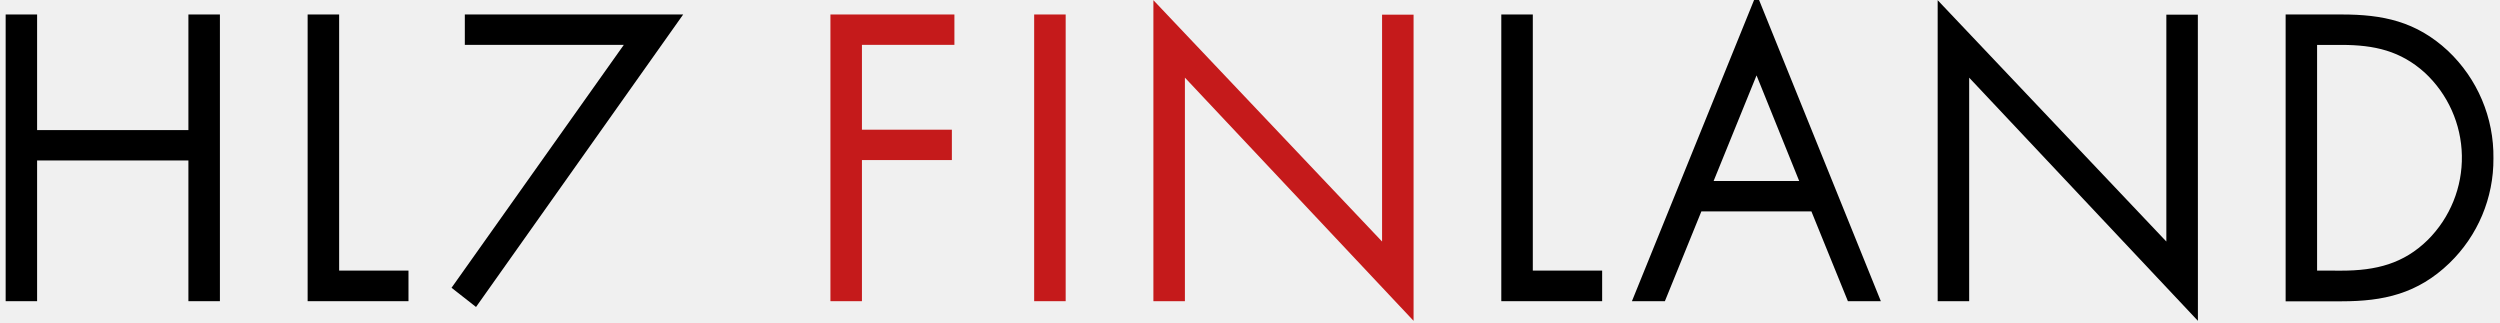
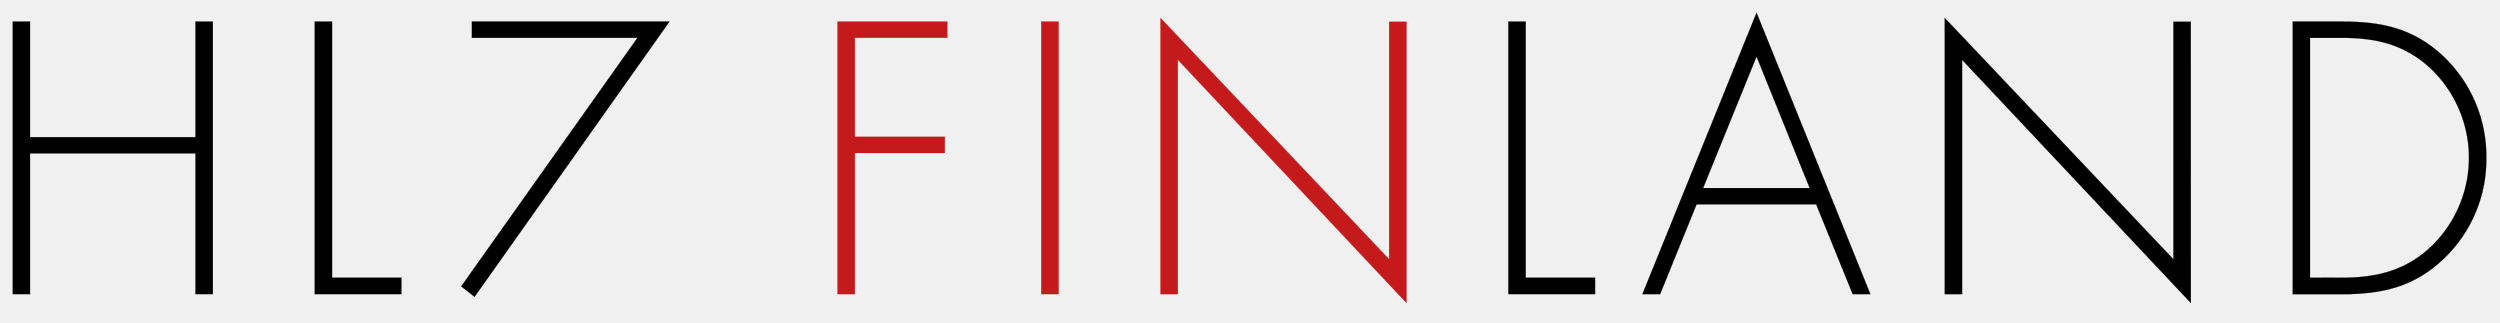
- <svg xmlns="http://www.w3.org/2000/svg" viewBox="0.1 9 442 57" preserveAspectRatio="xMinYMid meet">
+ <svg xmlns="http://www.w3.org/2000/svg" viewBox="1 90 4420 570" preserveAspectRatio="xMinYMid meet">
  <defs>
    <style>
      path {
-         stroke: black;
-         stroke-width: 2.5;
+         stroke-width: 0.3px;
        shape-rendering: auto;
+         vector-effect: non-scaling-stroke;
      }
      .cls-1 {
        fill: black;
        stroke: black;
      }
      .cls-2 {
        fill: #c51a1b;
        stroke: #c51a1b;
      }
      @media (prefers-color-scheme: dark) {
        .cls-1 {
          fill: white;
          stroke: white;
        }
      }
    </style>
  </defs>
-   <path class="cls-1" d="M34.66,33.25V12.81h3.07V61H34.66V36.12H5.41V61H2.35V12.81H5.41V33.25Z" />
-   <path class="cls-1" d="M58.81,58.09H71.07V61H55.74V12.81h3.07Z" />
-   <path class="cls-1" d="M83.53,15.68V12.81h34.94L84,61.48l-2.36-1.85,31.17-43.95Z" />
-   <path class="cls-2" d="M151.24,15.68v17.5h15.9v2.87h-15.9V61h-3.07V12.81h19.42v2.87Z" />
-   <path class="cls-2" d="M187.26,61h-3.07V12.81h3.07Z" />
-   <path class="cls-2" d="M248.77,62.57l-40.43-43V61h-3.07V12.17L245.7,54.84v-42h3.07Z" />
-   <path class="cls-1" d="M269.85,58.09h12.26V61H266.78V12.81h3.07Z" />
-   <path class="cls-1" d="M300.06,45.13,293.61,61h-3.13l20.18-49.76L330.78,61h-3.13L321.2,45.13ZM310.66,19l-9.45,23.25h18.84Z" />
-   <path class="cls-1" d="M387.44,62.57,347,19.58V61h-3.07V12.17l40.43,42.67v-42h3.07Z" />
-   <path class="cls-1" d="M405.45,12.81h8.69c7,0,12.58,1.15,17.88,6.07A24.42,24.42,0,0,1,439.69,37a24.24,24.24,0,0,1-7.41,17.63c-5.3,5.11-11,6.39-18.14,6.39h-8.69Zm8.62,45.29c6.32,0,11.56-1.28,16.16-5.81a21.77,21.77,0,0,0-.58-31.36c-4.6-4.15-9.58-5.24-15.58-5.24h-5.56V58.09Z" />
+   <path class="cls-1" d="M346.6,332.5V128.1h30.7V610H346.6V361.2H54.1V610H23.5V128.1H54.1V332.5Z" />
+   <path class="cls-1" d="M588.1,580.9H710.7V610H557.4V128.1h30.7Z" />
+   <path class="cls-1" d="M835.3,156.8V128.1h349.4L840,614.8l-23.6-18.5,311.7-439.5Z" />
+   <path class="cls-2" d="M1512.4,156.8v175h159v28.7h-159V610h-30.7V128.1h194.2v28.7Z" />
+   <path class="cls-2" d="M1872.6,610h-30.7V128.1h30.7Z" />
+   <path class="cls-2" d="M2487.7,625.7l-404.3-430V610h-30.7V121.7L2457,548.4v-420h30.7Z" />
+   <path class="cls-1" d="M2698.5,580.9h122.6V610H2667.8V128.1h30.7Z" />
+   <path class="cls-1" d="M3000.6,451.3,2936.1,610h-31.3l201.8-497.6L3307.8,610h-31.3L3212,451.3ZM3106.6,190l-94.5,232.5h188.4Z" />
+   <path class="cls-1" d="M3874.4,625.7,3470,195.8V610h-30.7V121.7l404.3,426.7v-420h30.7Z" />
+   <path class="cls-1" d="M4054.5,128.1h86.9c70,0,125.8,11.5,178.8,60.7A244.2,244.2,0,0,1,4396.9,370a242.4,242.4,0,0,1-74.1,176.3c-53,51.1-110,63.9-181.4,63.9h-86.9Zm86.2,452.9c63.2,0,115.6-12.8,161.6-58.1a217.7,217.7,0,0,0-5.8-313.6c-46-41.5-95.8-52.4-155.8-52.4h-55.6V580.9Z" />
</svg>
